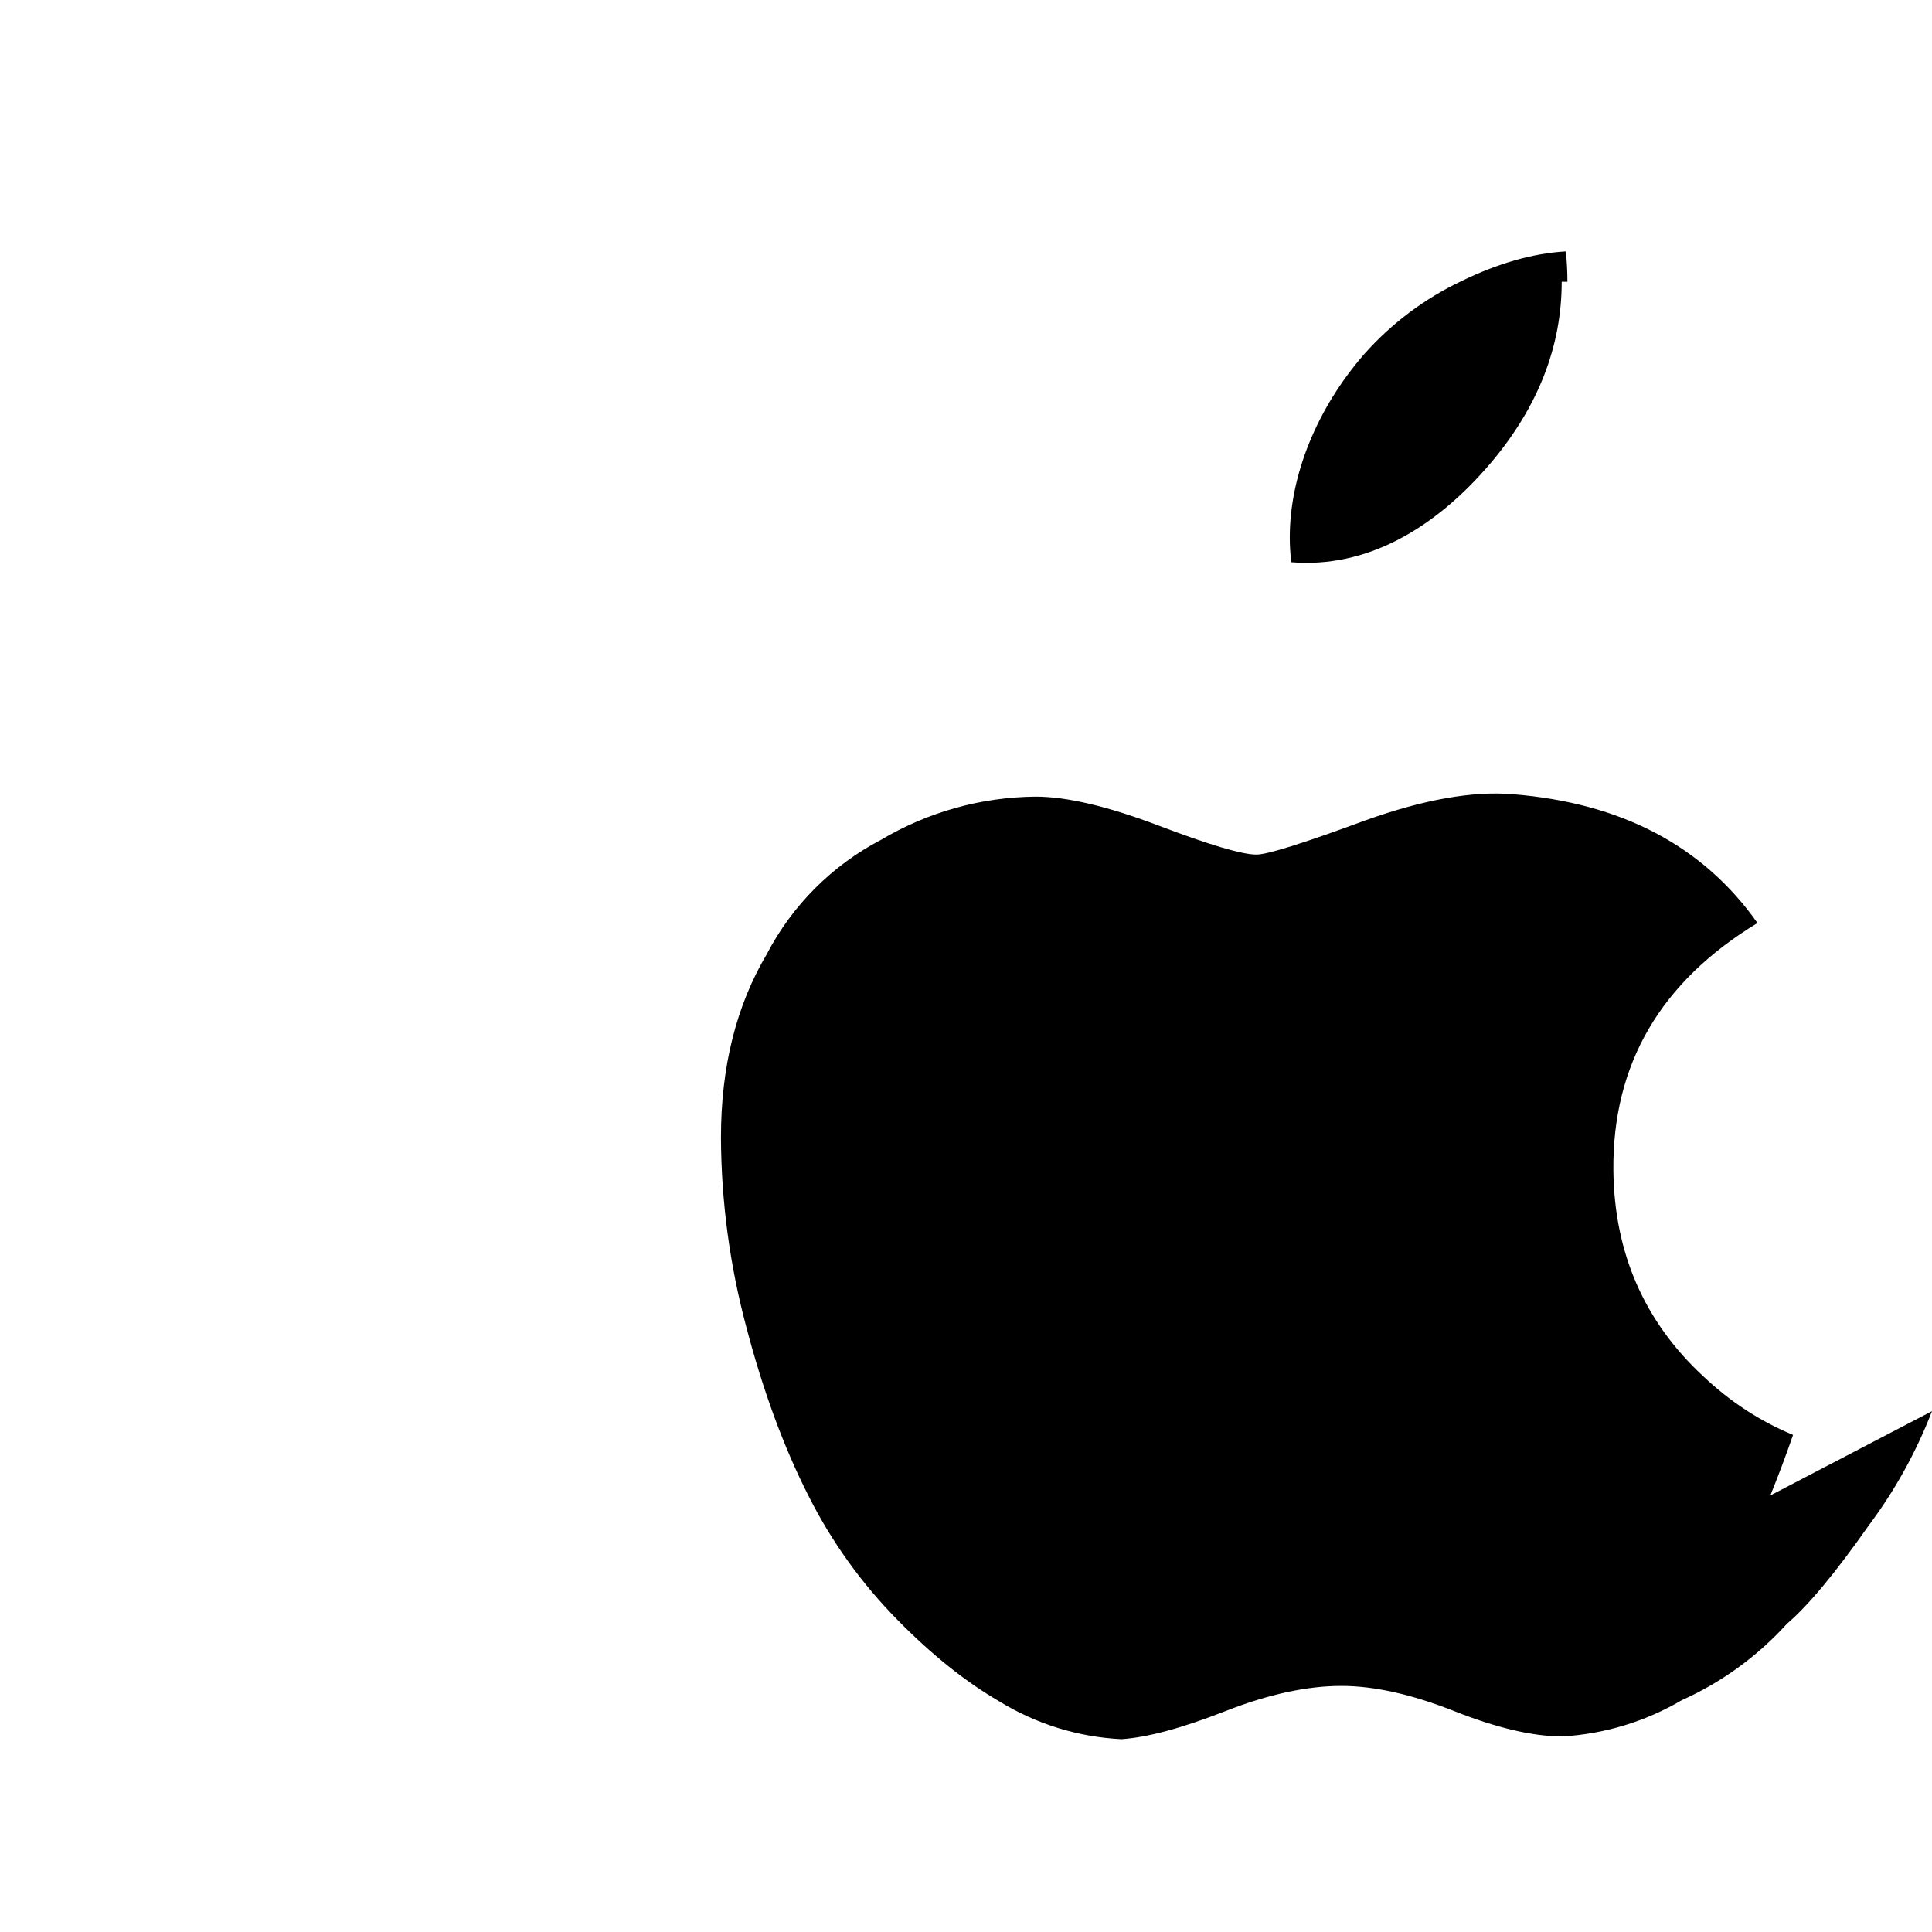
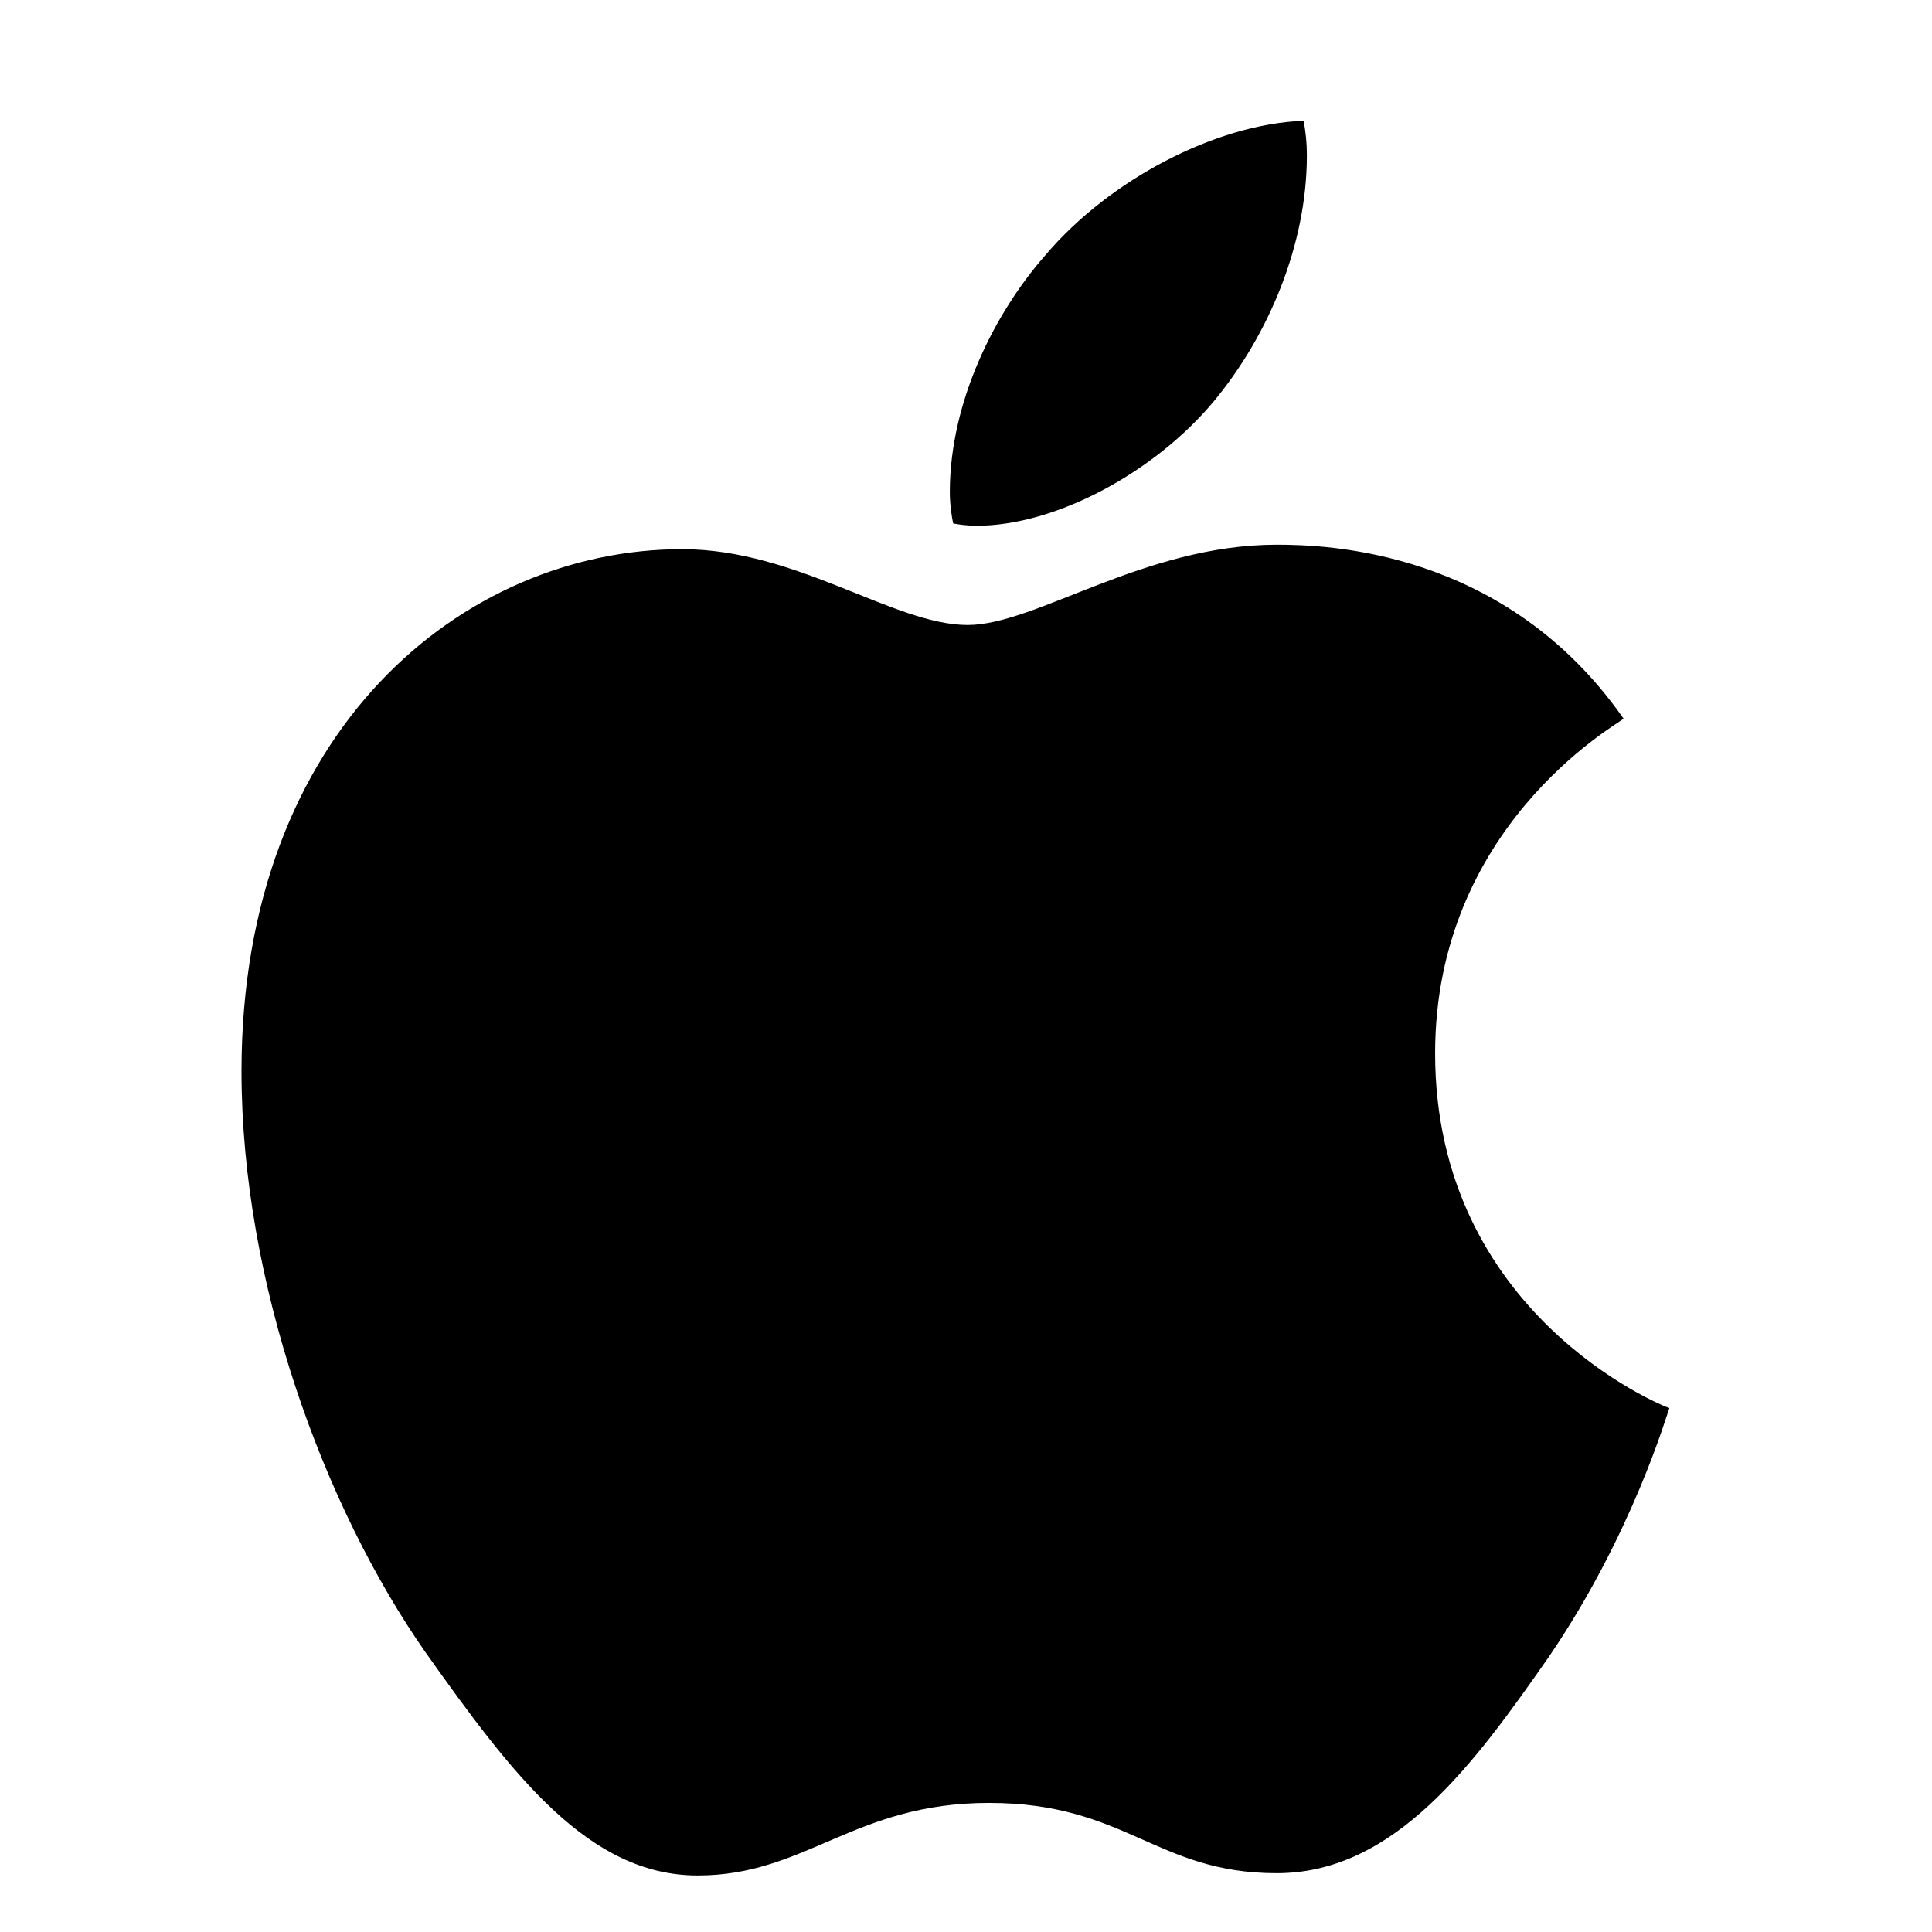
- <svg xmlns="http://www.w3.org/2000/svg" viewBox="0 0 24 24">
-   <path fill="#000000" d="M24 17.53a5.934 5.934 0 0 1-.786 1.42c-.414.59-.754.998-1.016 1.221a3.945 3.945 0 0 1-1.307.95 3.32 3.32 0 0 1-1.48.45c-.367 0-.816-.105-1.344-.314-.529-.21-.998-.314-1.404-.314-.428 0-.91.105-1.443.314-.535.21-.965.326-1.29.348a3.2 3.2 0 0 1-1.518-.471c-.414-.24-.834-.575-1.258-1.006-.45-.456-.82-.97-1.109-1.543-.307-.603-.565-1.303-.774-2.1a9.26 9.26 0 0 1-.315-2.355c0-.878.19-1.636.568-2.275a3.348 3.348 0 0 1 1.42-1.422 3.824 3.824 0 0 1 1.92-.537c.388 0 .897.12 1.529.36.631.24 1.037.36 1.216.36.134 0 .584-.141 1.35-.424.725-.26 1.336-.368 1.834-.326 1.35.109 2.363.642 3.039 1.6-1.207.732-1.803 1.757-1.79 3.073.011 1.025.383 1.878 1.116 2.557.332.315.704.558 1.116.729-.09.26-.184.51-.282.752zM19.4 3.5c0 .803-.293 1.553-.877 2.246-.705.833-1.558 1.314-2.482 1.238a2.506 2.506 0 0 1-.019-.307c0-.77.335-1.603.93-2.284a3.789 3.789 0 0 1 1.2-.9c.458-.223.892-.347 1.3-.37.012.126.019.252.019.377z" />
+ <svg xmlns="http://www.w3.org/2000/svg" viewBox="0 0 16 16">
+   <path fill="#000000" d="M8.088 4.354C8.744 4.354 9.566 3.91 10.056 3.319C10.499 2.783 10.823 2.035 10.823 1.286C10.823 1.185 10.813 1.083 10.795 1C10.065 1.028 9.187 1.49 8.661 2.109C8.245 2.58 7.866 3.319 7.866 4.076C7.866 4.187 7.885 4.298 7.894 4.335C7.94 4.344 8.014 4.354 8.088 4.354ZM5.778 15.532C6.675 15.532 7.072 14.931 8.19 14.931C9.326 14.931 9.575 15.513 10.573 15.513C11.552 15.513 12.208 14.608 12.827 13.721C13.52 12.705 13.806 11.707 13.825 11.661C13.76 11.643 11.885 10.876 11.885 8.723C11.885 6.857 13.363 6.016 13.446 5.952C12.467 4.548 10.98 4.511 10.573 4.511C9.474 4.511 8.578 5.176 8.014 5.176C7.404 5.176 6.601 4.548 5.649 4.548C3.838 4.548 2 6.044 2 8.871C2 10.626 2.684 12.483 3.524 13.684C4.245 14.7 4.873 15.532 5.778 15.532Z" />
</svg>
